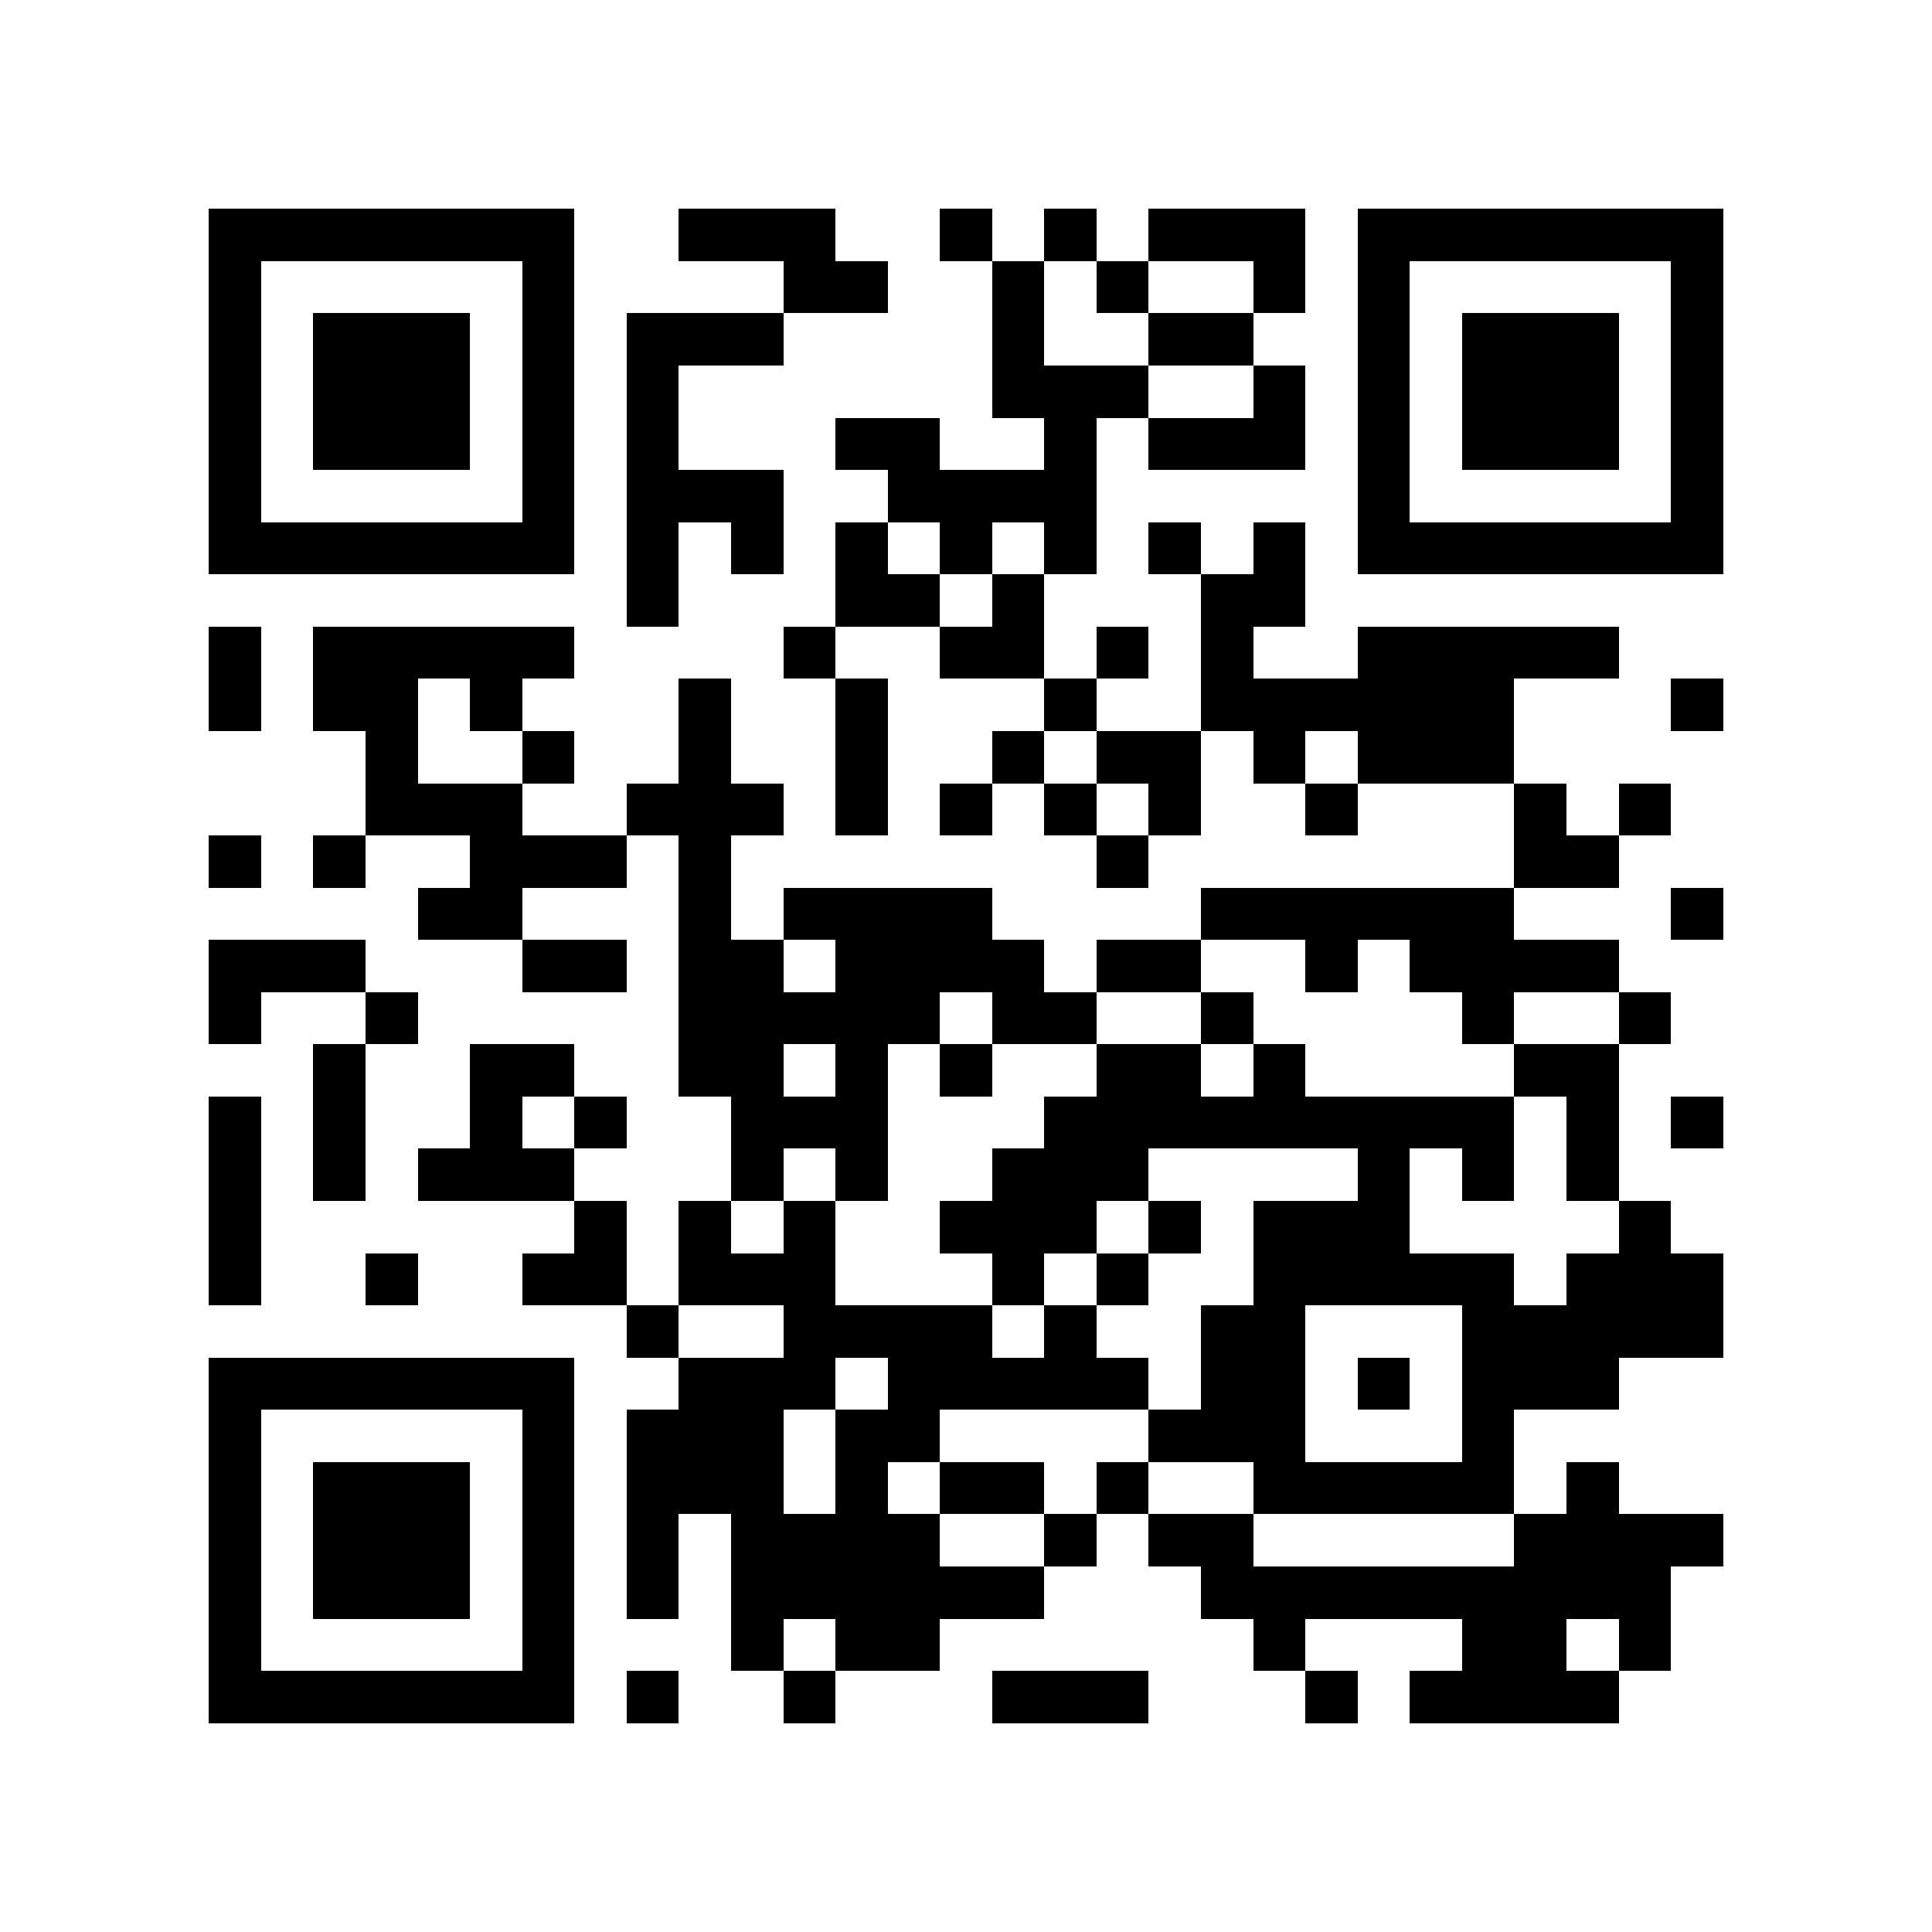
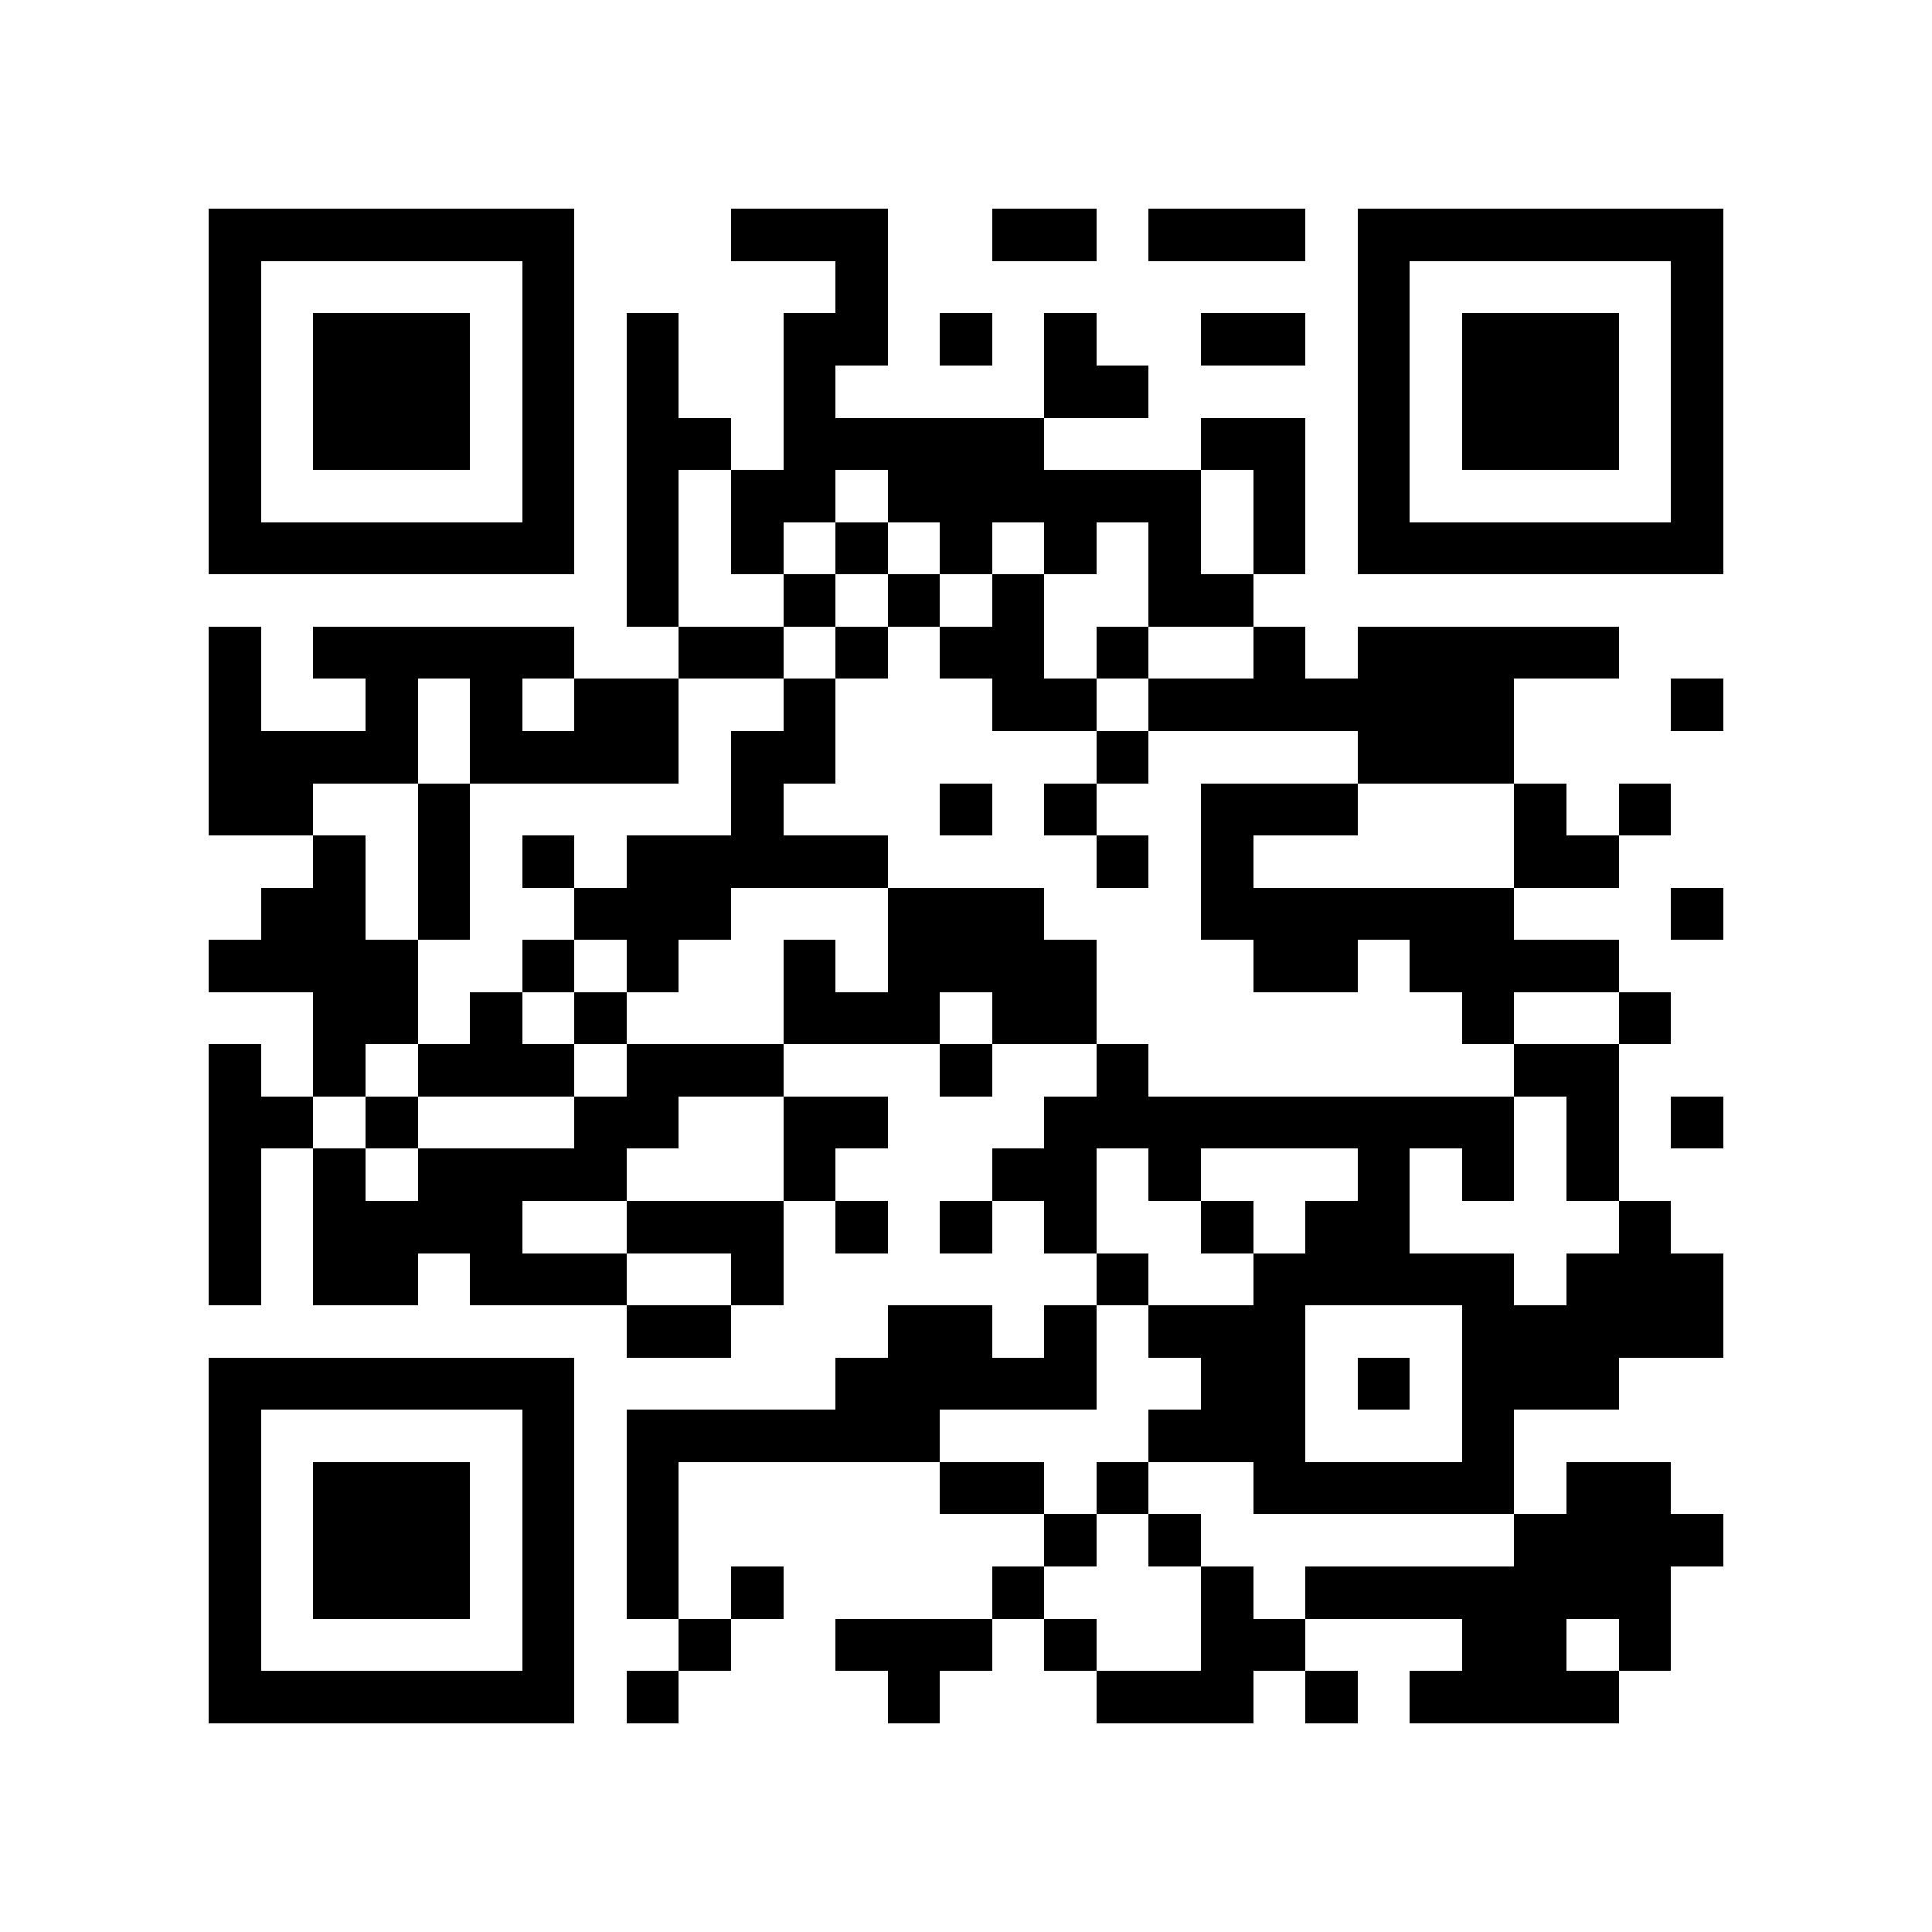
<svg xmlns="http://www.w3.org/2000/svg" viewBox="0 0 37 37" shape-rendering="crispEdges">
  <path fill="#ffffff" d="M0 0h37v37H0z" />
-   <path stroke="#000000" d="M4 4.5h7m2 0h3m2 0h1m1 0h1m1 0h3m1 0h7M4 5.5h1m5 0h1m4 0h2m2 0h1m1 0h1m2 0h1m1 0h1m5 0h1M4 6.5h1m1 0h3m1 0h1m1 0h3m4 0h1m2 0h2m2 0h1m1 0h3m1 0h1M4 7.5h1m1 0h3m1 0h1m1 0h1m6 0h3m2 0h1m1 0h1m1 0h3m1 0h1M4 8.5h1m1 0h3m1 0h1m1 0h1m3 0h2m2 0h1m1 0h3m1 0h1m1 0h3m1 0h1M4 9.5h1m5 0h1m1 0h3m2 0h4m5 0h1m5 0h1M4 10.5h7m1 0h1m1 0h1m1 0h1m1 0h1m1 0h1m1 0h1m1 0h1m1 0h7M12 11.5h1m3 0h2m1 0h1m3 0h2M4 12.5h1m1 0h5m4 0h1m2 0h2m1 0h1m1 0h1m2 0h5M4 13.5h1m1 0h2m1 0h1m3 0h1m2 0h1m3 0h1m2 0h6m3 0h1M7 14.5h1m2 0h1m2 0h1m2 0h1m2 0h1m1 0h2m1 0h1m1 0h3M7 15.5h3m2 0h3m1 0h1m1 0h1m1 0h1m1 0h1m2 0h1m3 0h1m1 0h1M4 16.5h1m1 0h1m2 0h3m1 0h1m7 0h1m7 0h2M8 17.5h2m3 0h1m1 0h4m4 0h6m3 0h1M4 18.5h3m3 0h2m1 0h2m1 0h4m1 0h2m2 0h1m1 0h4M4 19.5h1m2 0h1m5 0h5m1 0h2m2 0h1m4 0h1m2 0h1M6 20.5h1m2 0h2m2 0h2m1 0h1m1 0h1m2 0h2m1 0h1m4 0h2M4 21.5h1m1 0h1m2 0h1m1 0h1m2 0h3m3 0h9m1 0h1m1 0h1M4 22.5h1m1 0h1m1 0h3m3 0h1m1 0h1m2 0h3m4 0h1m1 0h1m1 0h1M4 23.5h1m6 0h1m1 0h1m1 0h1m2 0h3m1 0h1m1 0h3m4 0h1M4 24.5h1m2 0h1m2 0h2m1 0h3m3 0h1m1 0h1m2 0h5m1 0h3M12 25.5h1m2 0h4m1 0h1m2 0h2m3 0h5M4 26.5h7m2 0h3m1 0h5m1 0h2m1 0h1m1 0h3M4 27.5h1m5 0h1m1 0h3m1 0h2m4 0h3m3 0h1M4 28.5h1m1 0h3m1 0h1m1 0h3m1 0h1m1 0h2m1 0h1m2 0h5m1 0h1M4 29.5h1m1 0h3m1 0h1m1 0h1m1 0h4m2 0h1m1 0h2m5 0h4M4 30.5h1m1 0h3m1 0h1m1 0h1m1 0h6m3 0h9M4 31.5h1m5 0h1m3 0h1m1 0h2m6 0h1m3 0h2m1 0h1M4 32.5h7m1 0h1m2 0h1m3 0h3m3 0h1m1 0h4" />
+   <path stroke="#000000" d="M4 4.5h7m3 0h3m2 0h2m1 0h3m1 0h7M4 5.5h1m5 0h1m5 0h1m9 0h1m5 0h1M4 6.5h1m1 0h3m1 0h1m1 0h1m2 0h2m1 0h1m1 0h1m2 0h2m1 0h1m1 0h3m1 0h1M4 7.5h1m1 0h3m1 0h1m1 0h1m2 0h1m4 0h2m4 0h1m1 0h3m1 0h1M4 8.5h1m1 0h3m1 0h1m1 0h2m1 0h5m3 0h2m1 0h1m1 0h3m1 0h1M4 9.5h1m5 0h1m1 0h1m1 0h2m1 0h6m1 0h1m1 0h1m5 0h1M4 10.5h7m1 0h1m1 0h1m1 0h1m1 0h1m1 0h1m1 0h1m1 0h1m1 0h7M12 11.5h1m2 0h1m1 0h1m1 0h1m2 0h2M4 12.5h1m1 0h5m2 0h2m1 0h1m1 0h2m1 0h1m2 0h1m1 0h5M4 13.5h1m2 0h1m1 0h1m1 0h2m2 0h1m3 0h2m1 0h7m3 0h1M4 14.5h4m1 0h4m1 0h2m5 0h1m4 0h3M4 15.5h2m2 0h1m5 0h1m3 0h1m1 0h1m2 0h3m3 0h1m1 0h1M6 16.5h1m1 0h1m1 0h1m1 0h5m4 0h1m1 0h1m5 0h2M5 17.5h2m1 0h1m2 0h3m3 0h3m3 0h6m3 0h1M4 18.5h4m2 0h1m1 0h1m2 0h1m1 0h4m3 0h2m1 0h4M6 19.5h2m1 0h1m1 0h1m3 0h3m1 0h2m7 0h1m2 0h1M4 20.5h1m1 0h1m1 0h3m1 0h3m3 0h1m2 0h1m7 0h2M4 21.5h2m1 0h1m3 0h2m2 0h2m3 0h9m1 0h1m1 0h1M4 22.5h1m1 0h1m1 0h4m3 0h1m3 0h2m1 0h1m3 0h1m1 0h1m1 0h1M4 23.5h1m1 0h4m2 0h3m1 0h1m1 0h1m1 0h1m2 0h1m1 0h2m4 0h1M4 24.5h1m1 0h2m1 0h3m2 0h1m6 0h1m2 0h5m1 0h3M12 25.5h2m3 0h2m1 0h1m1 0h3m3 0h5M4 26.5h7m5 0h5m2 0h2m1 0h1m1 0h3M4 27.5h1m5 0h1m1 0h6m4 0h3m3 0h1M4 28.5h1m1 0h3m1 0h1m1 0h1m5 0h2m1 0h1m2 0h5m1 0h2M4 29.5h1m1 0h3m1 0h1m1 0h1m7 0h1m1 0h1m6 0h4M4 30.5h1m1 0h3m1 0h1m1 0h1m1 0h1m4 0h1m3 0h1m1 0h7M4 31.5h1m5 0h1m2 0h1m2 0h3m1 0h1m2 0h2m3 0h2m1 0h1M4 32.5h7m1 0h1m4 0h1m3 0h3m1 0h1m1 0h4" />
</svg>
